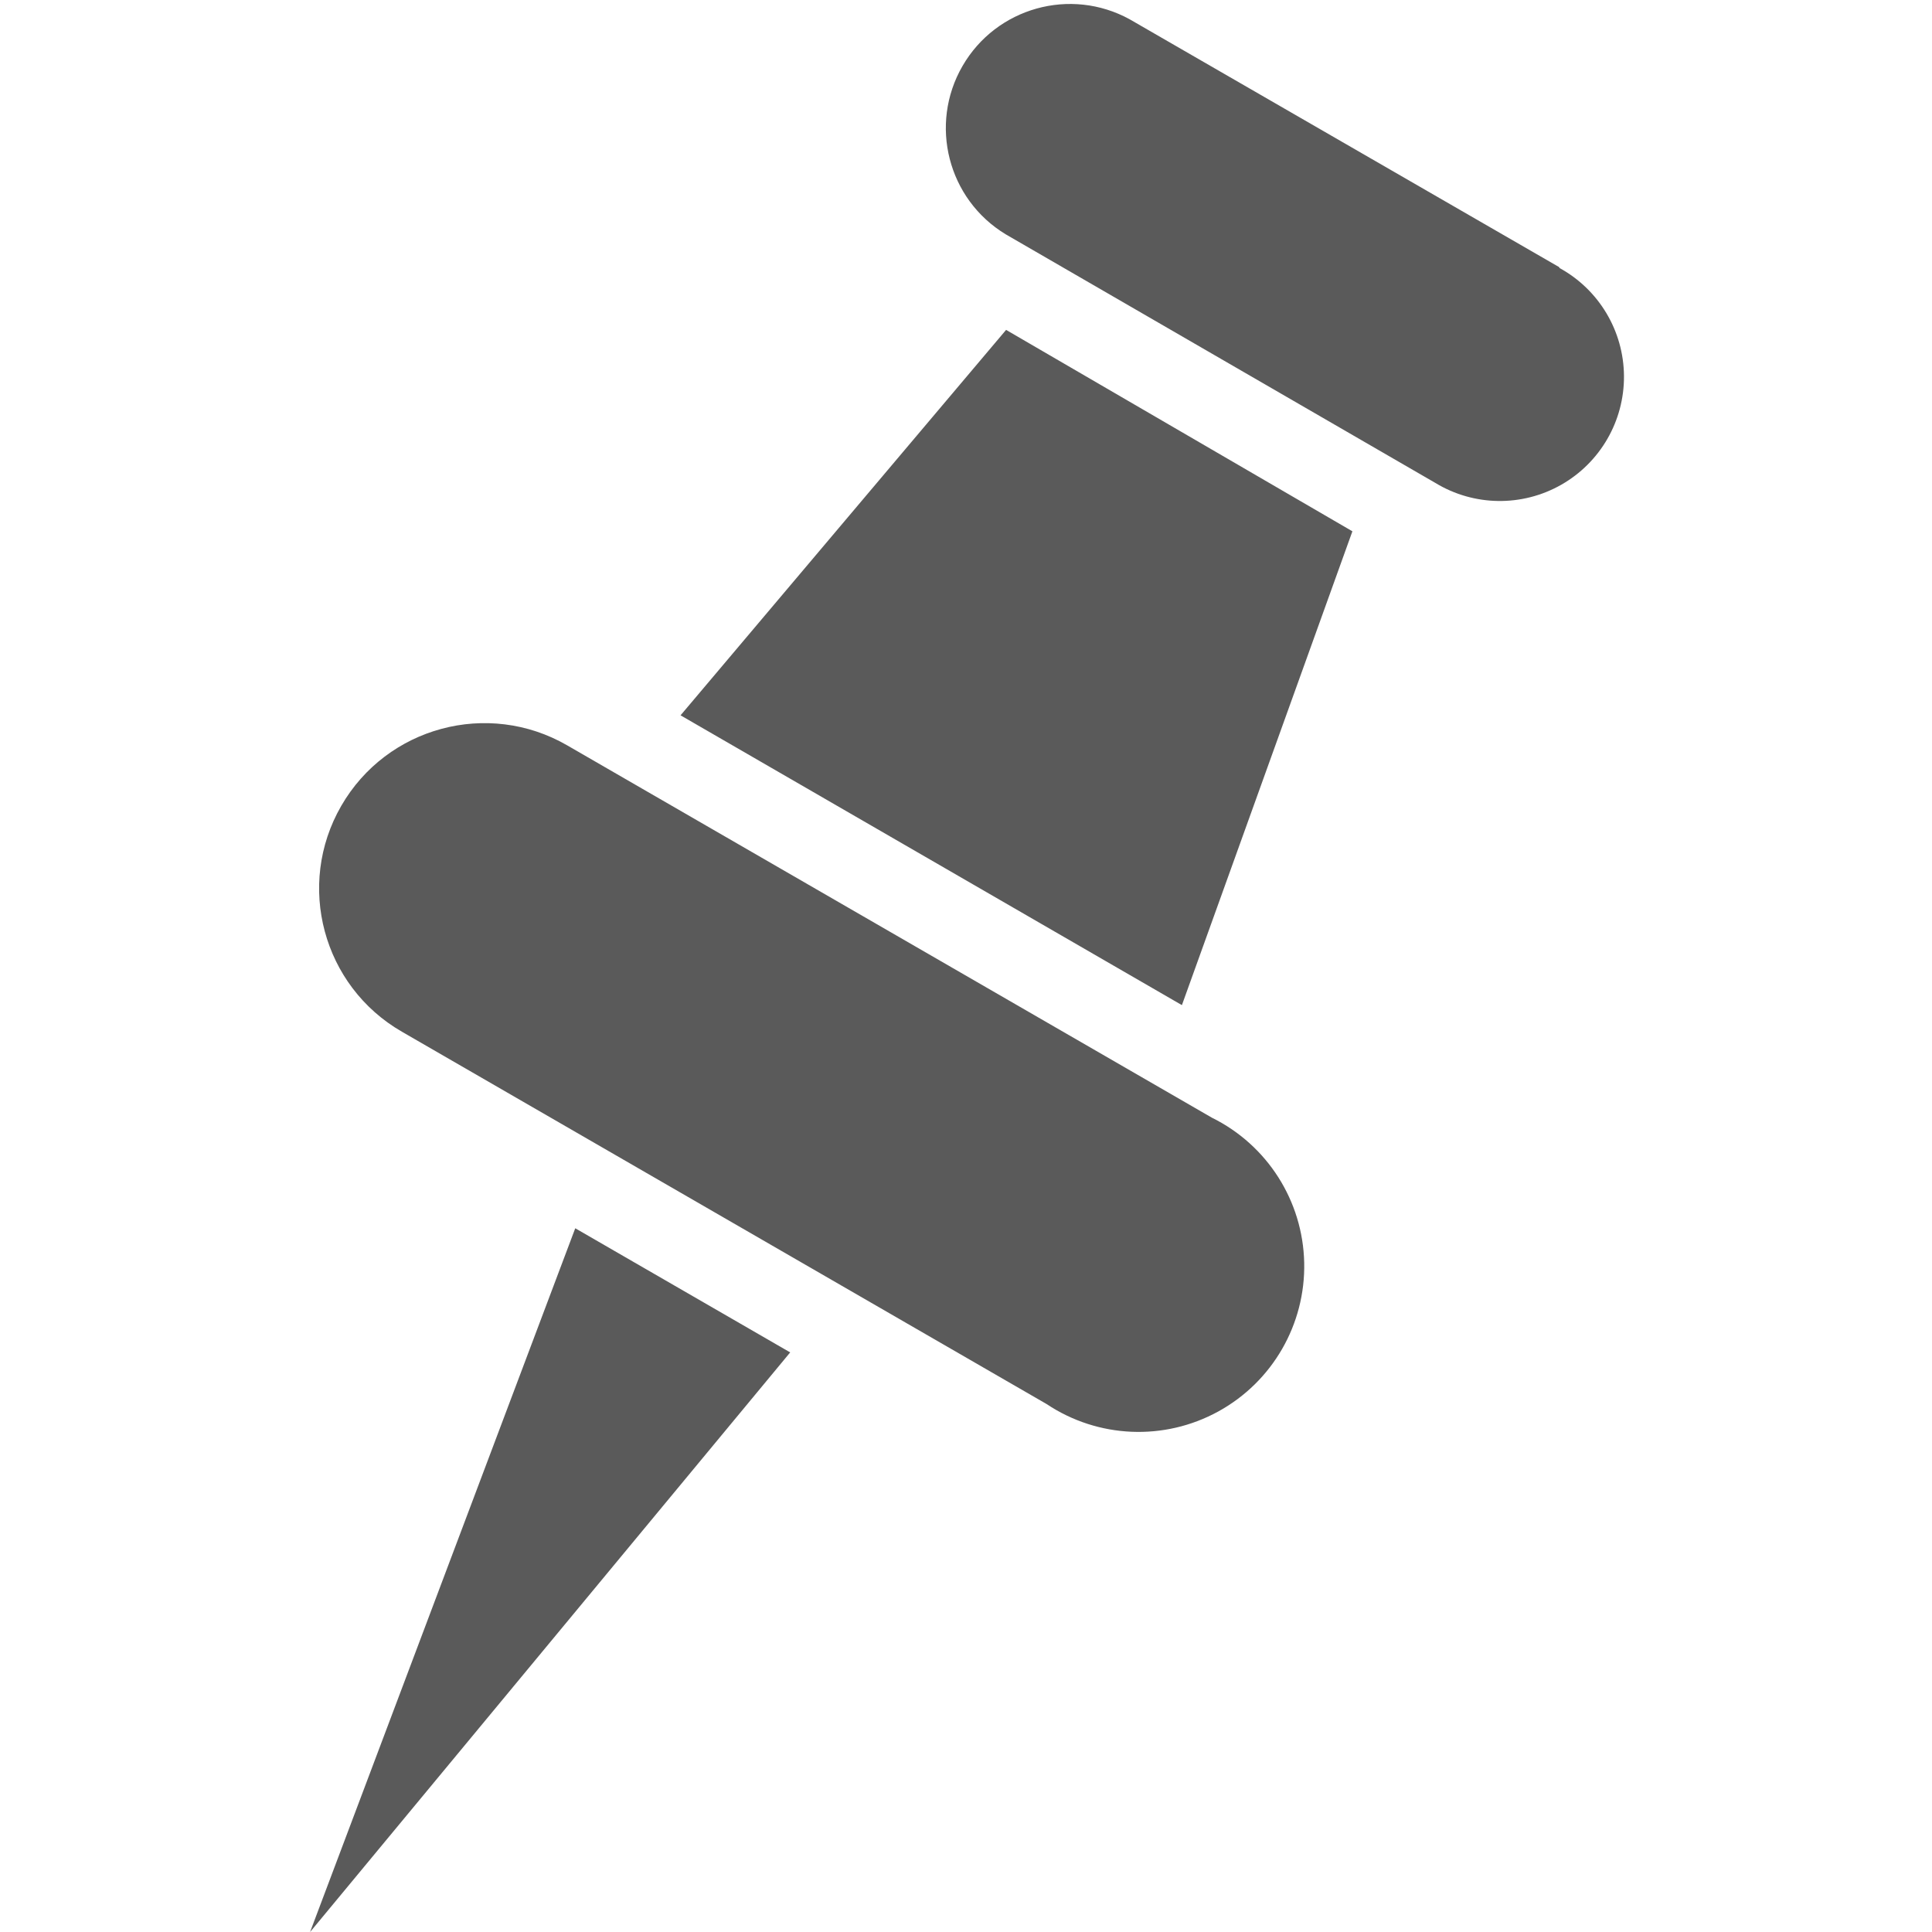
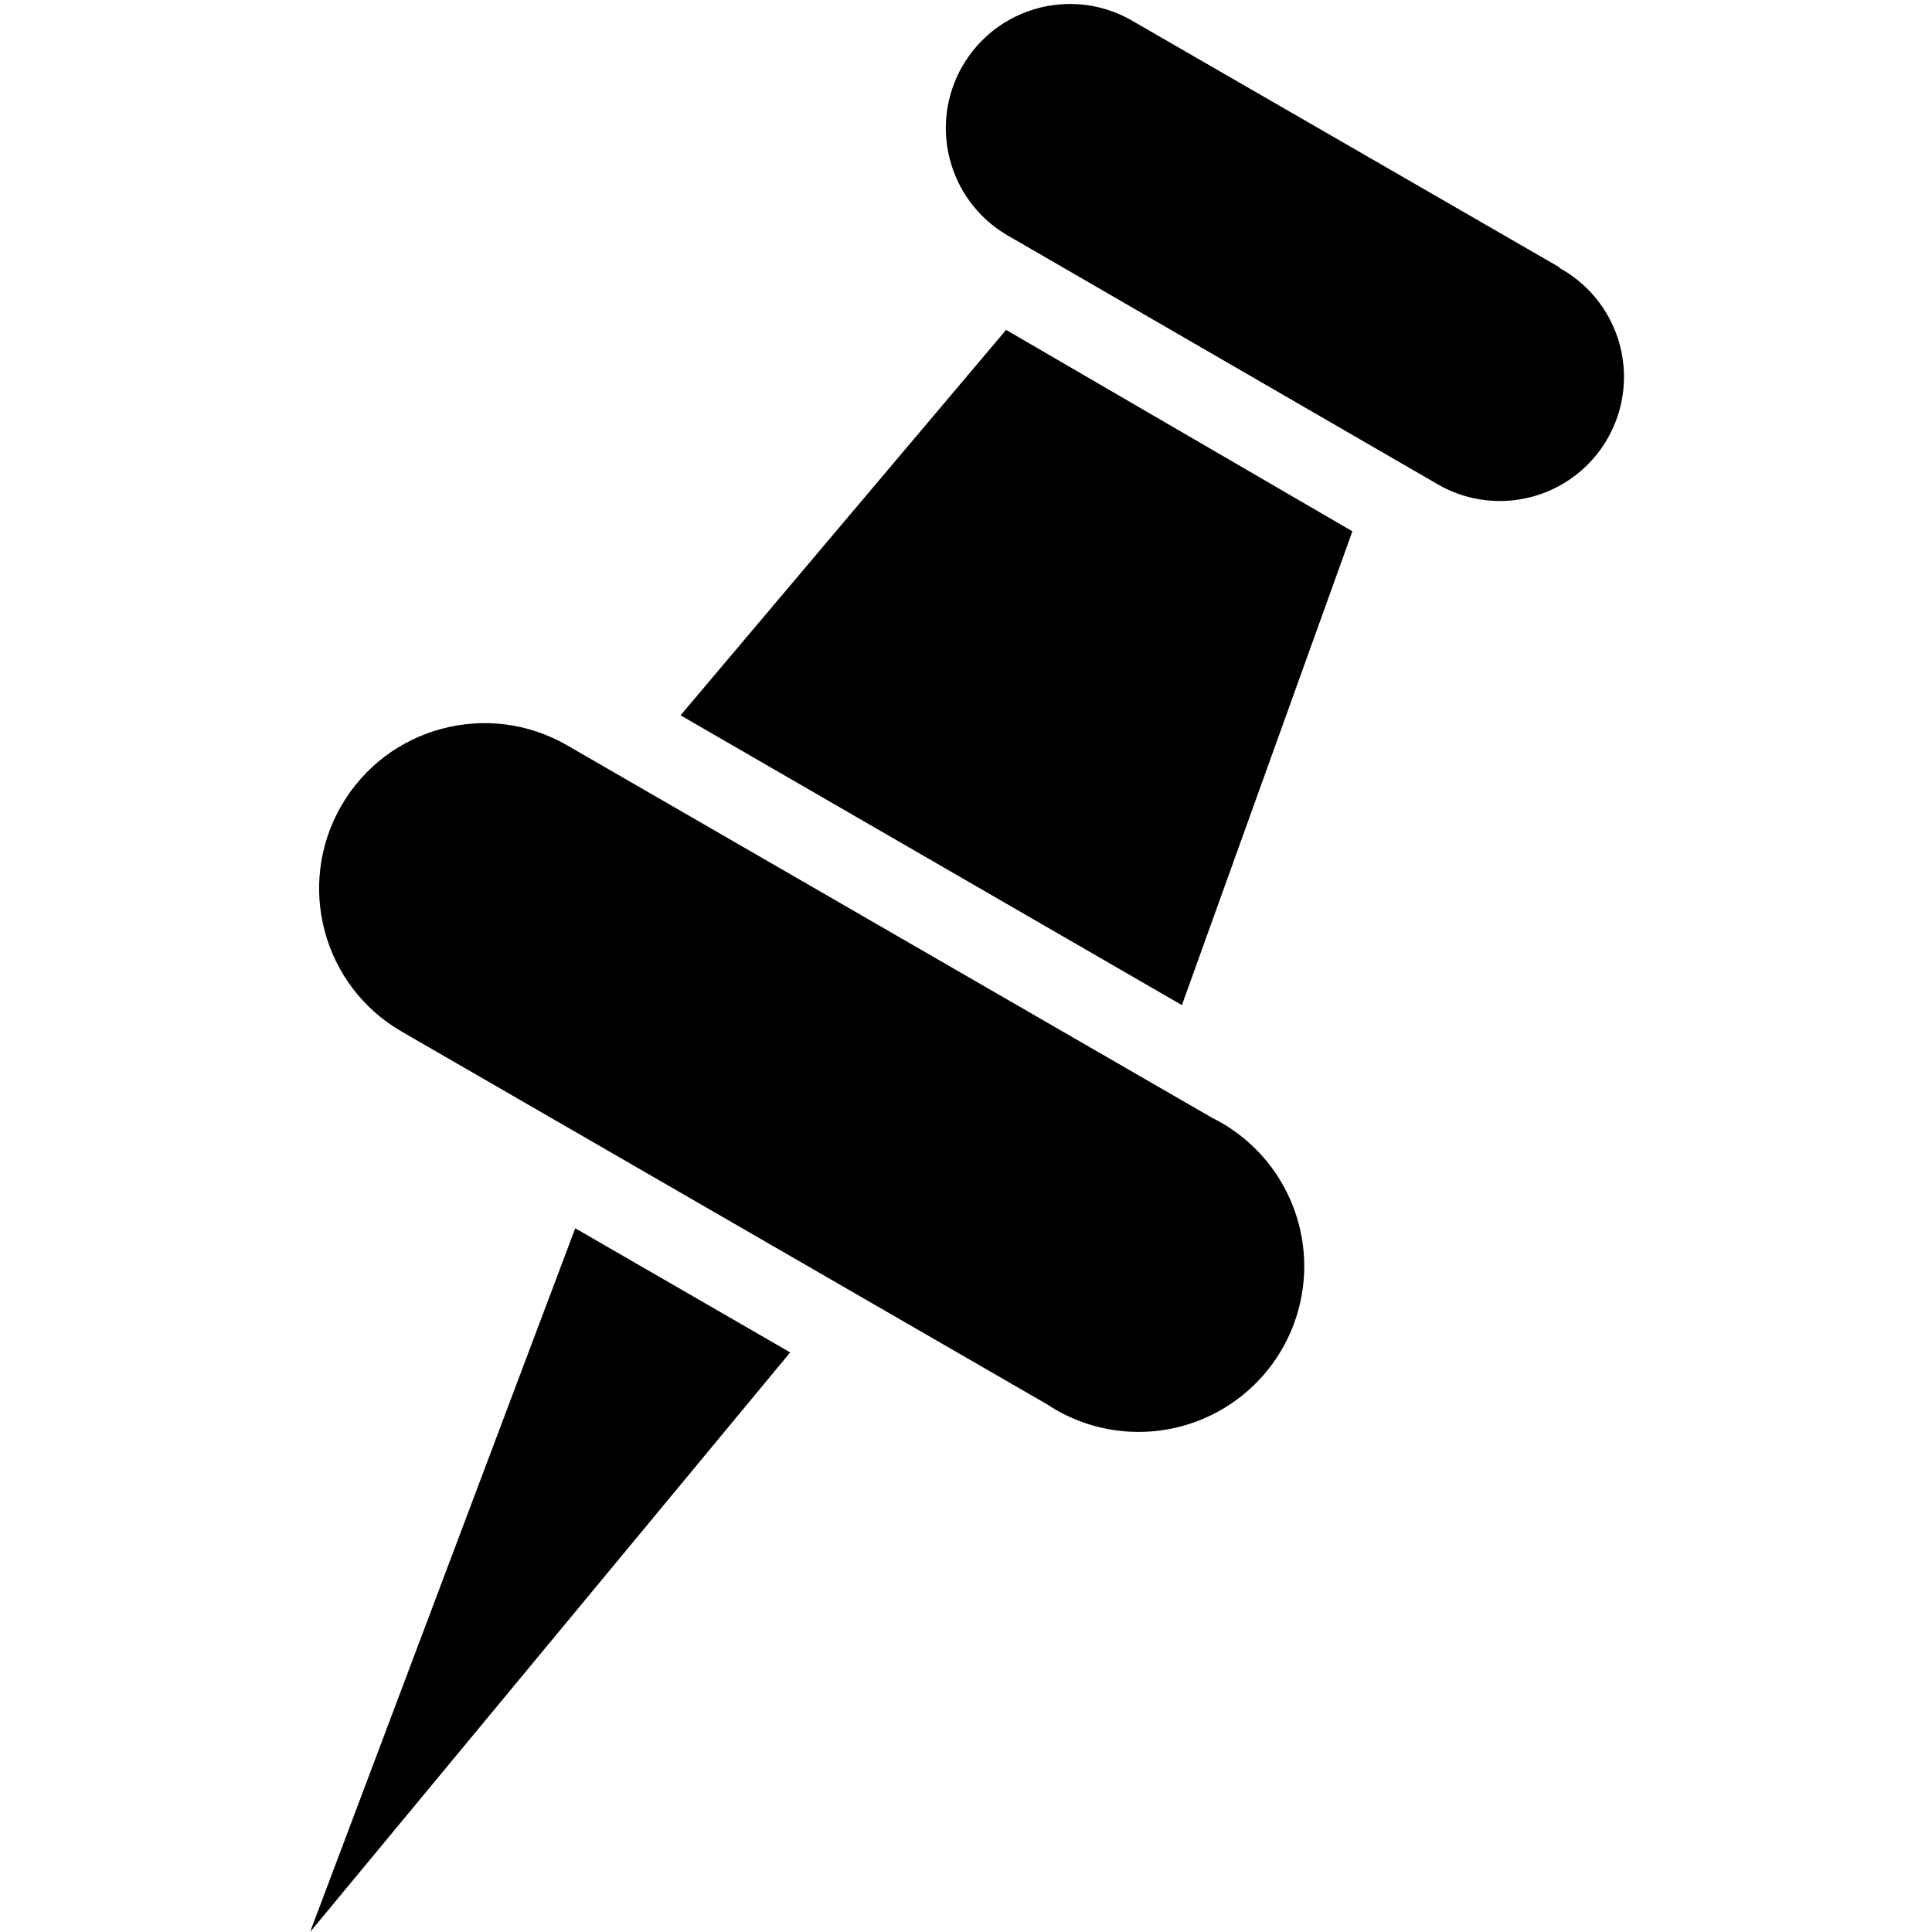
<svg xmlns="http://www.w3.org/2000/svg" id="_01" data-name="01" viewBox="0 0 40 40">
  <defs>
    <style>
            .cls-2{fill:#5a5a5a;}
        </style>
  </defs>
-   <path d="M25.09,23.14,11.74,15.43a3.42,3.42,0,1,0-3.42,5.93l13.35,7.71a3.43,3.43,0,1,0,3.42-5.93Zm-11-8.33,10.38,6L28,11,20.83,6.83ZM6.42,40,16.36,28l-4.45-2.57ZM32.28,5.53,23.39.4a2.57,2.57,0,0,0-2.57,4.45L29.72,10a2.57,2.57,0,1,0,2.57-4.45Z" class="cls-2" />
+   <path d="M25.09,23.14,11.74,15.43a3.42,3.42,0,1,0-3.42,5.93l13.35,7.71a3.43,3.43,0,1,0,3.42-5.93Zm-11-8.33,10.38,6L28,11,20.83,6.83ZM6.42,40,16.36,28l-4.45-2.57ZM32.28,5.53,23.39.4a2.57,2.57,0,0,0-2.57,4.45L29.72,10a2.57,2.57,0,1,0,2.57-4.45Z" class="fill-p" />
</svg>
